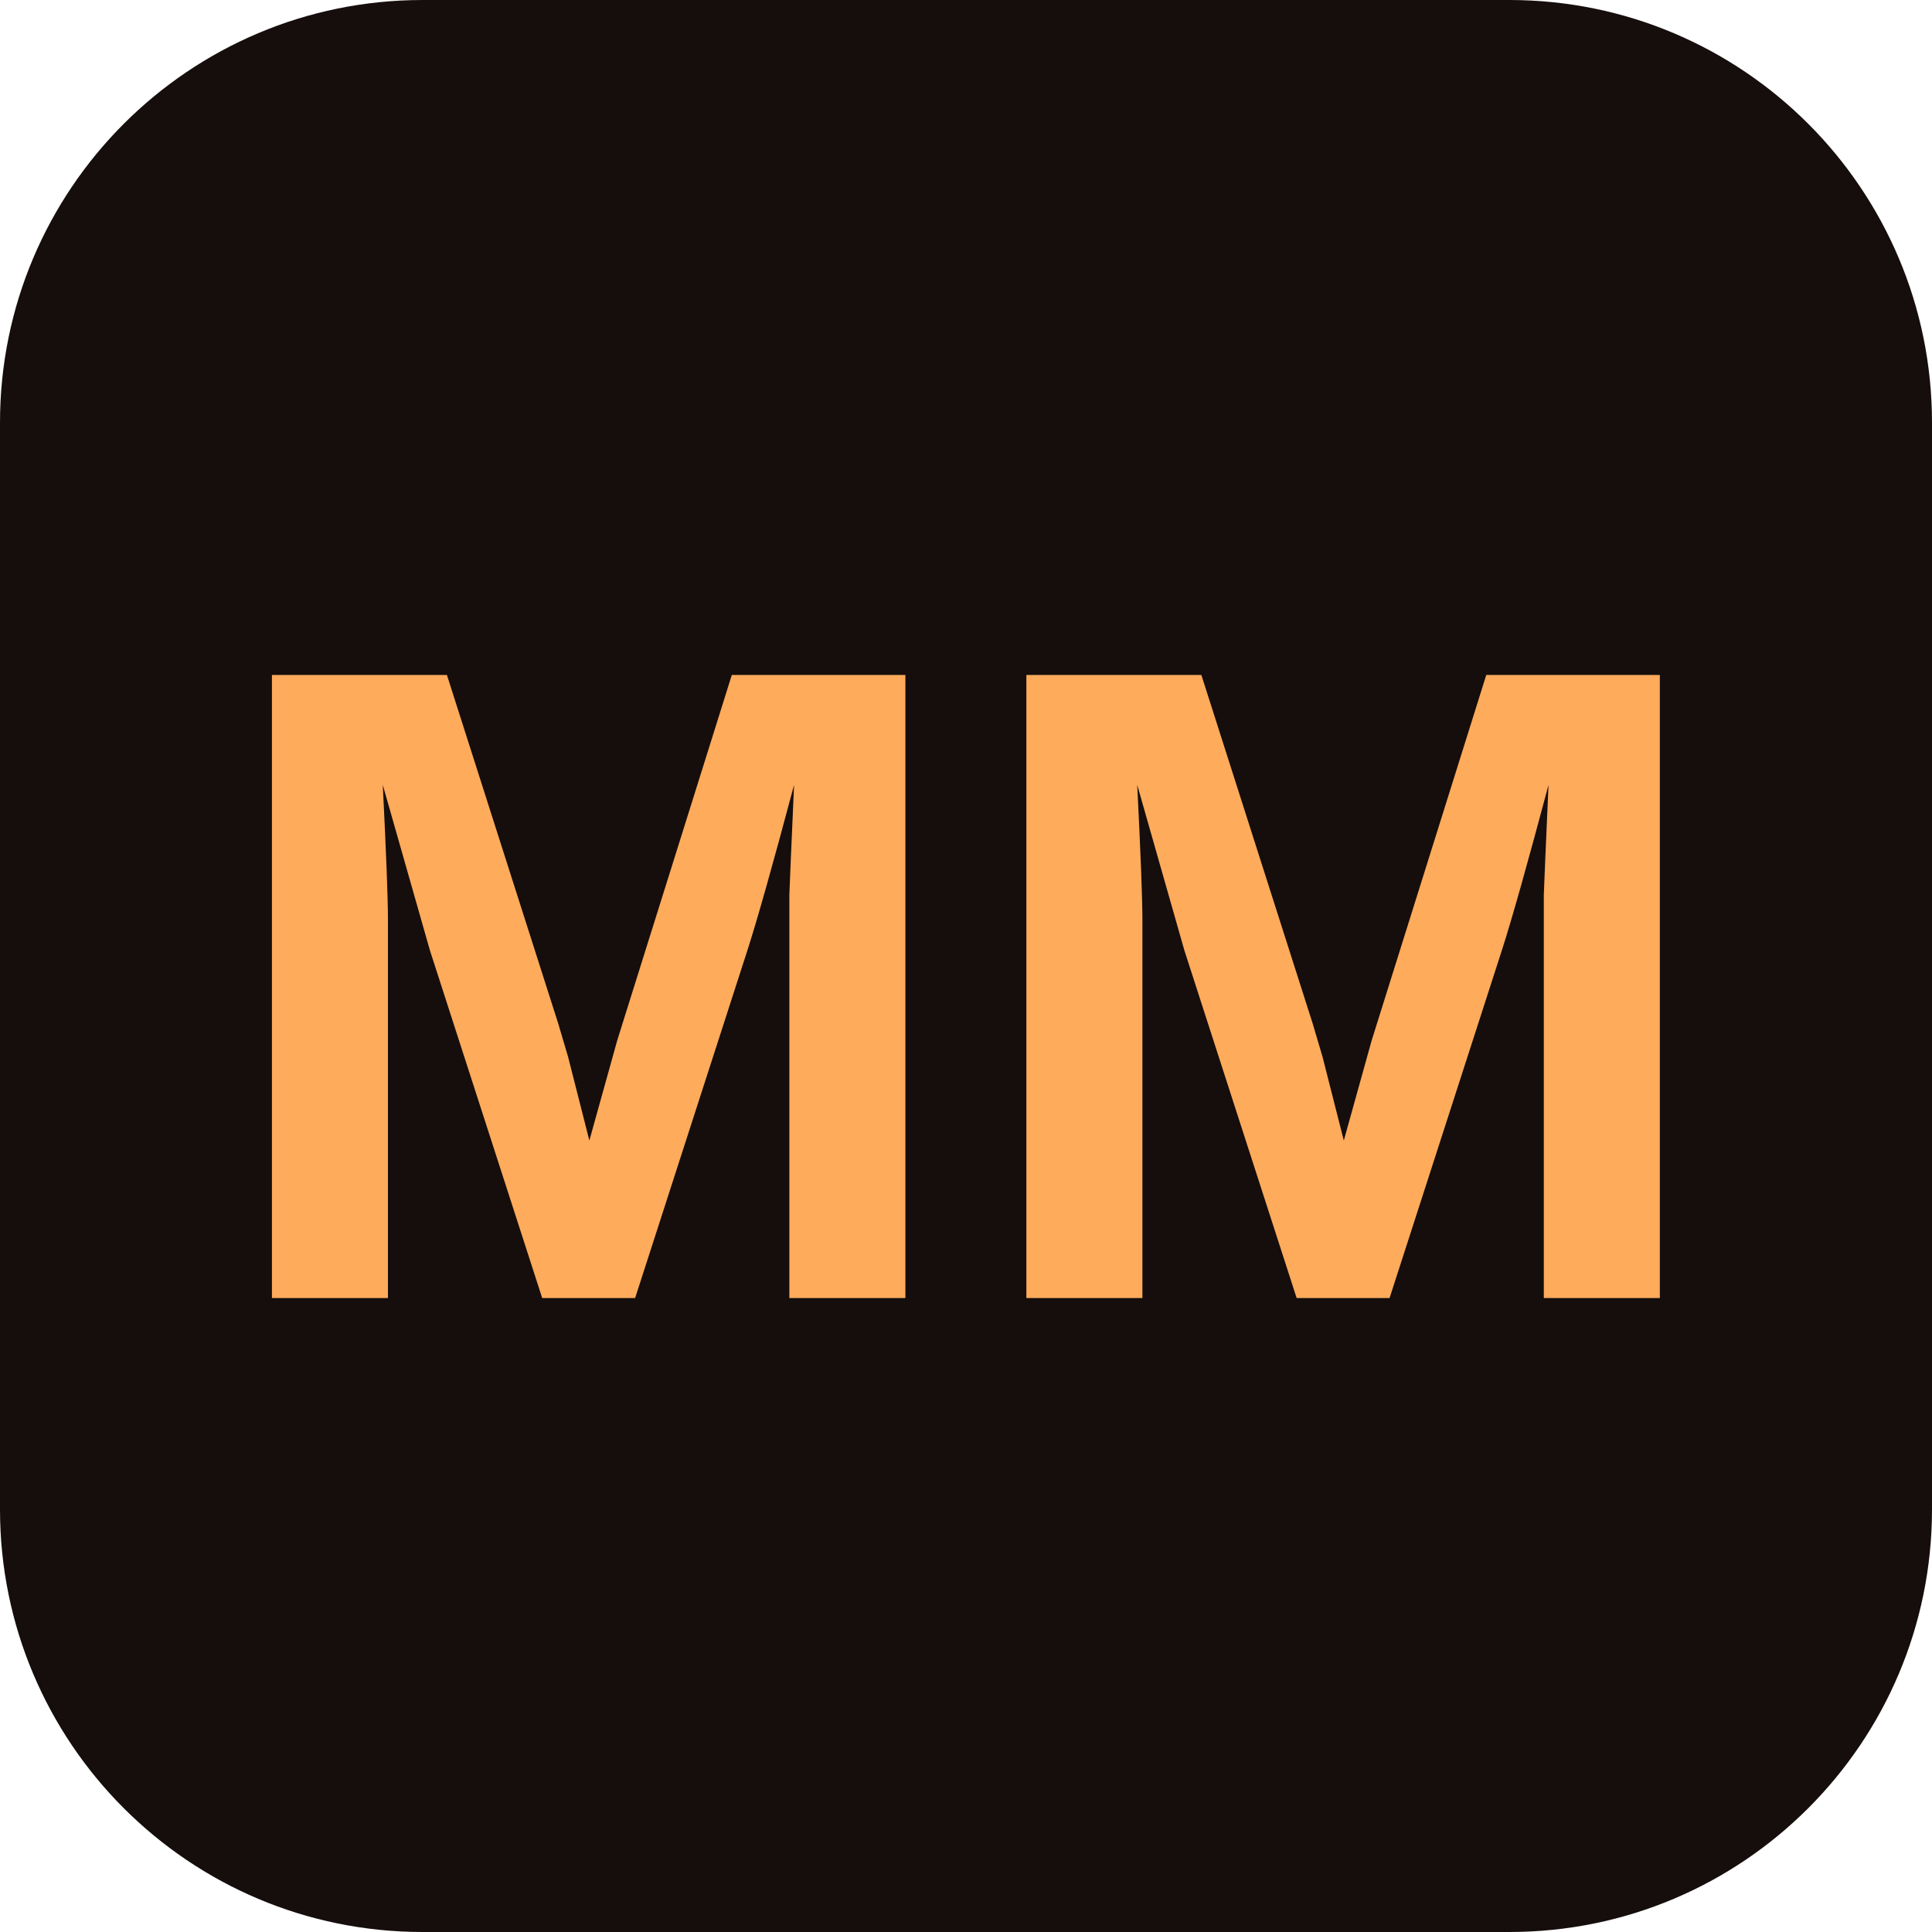
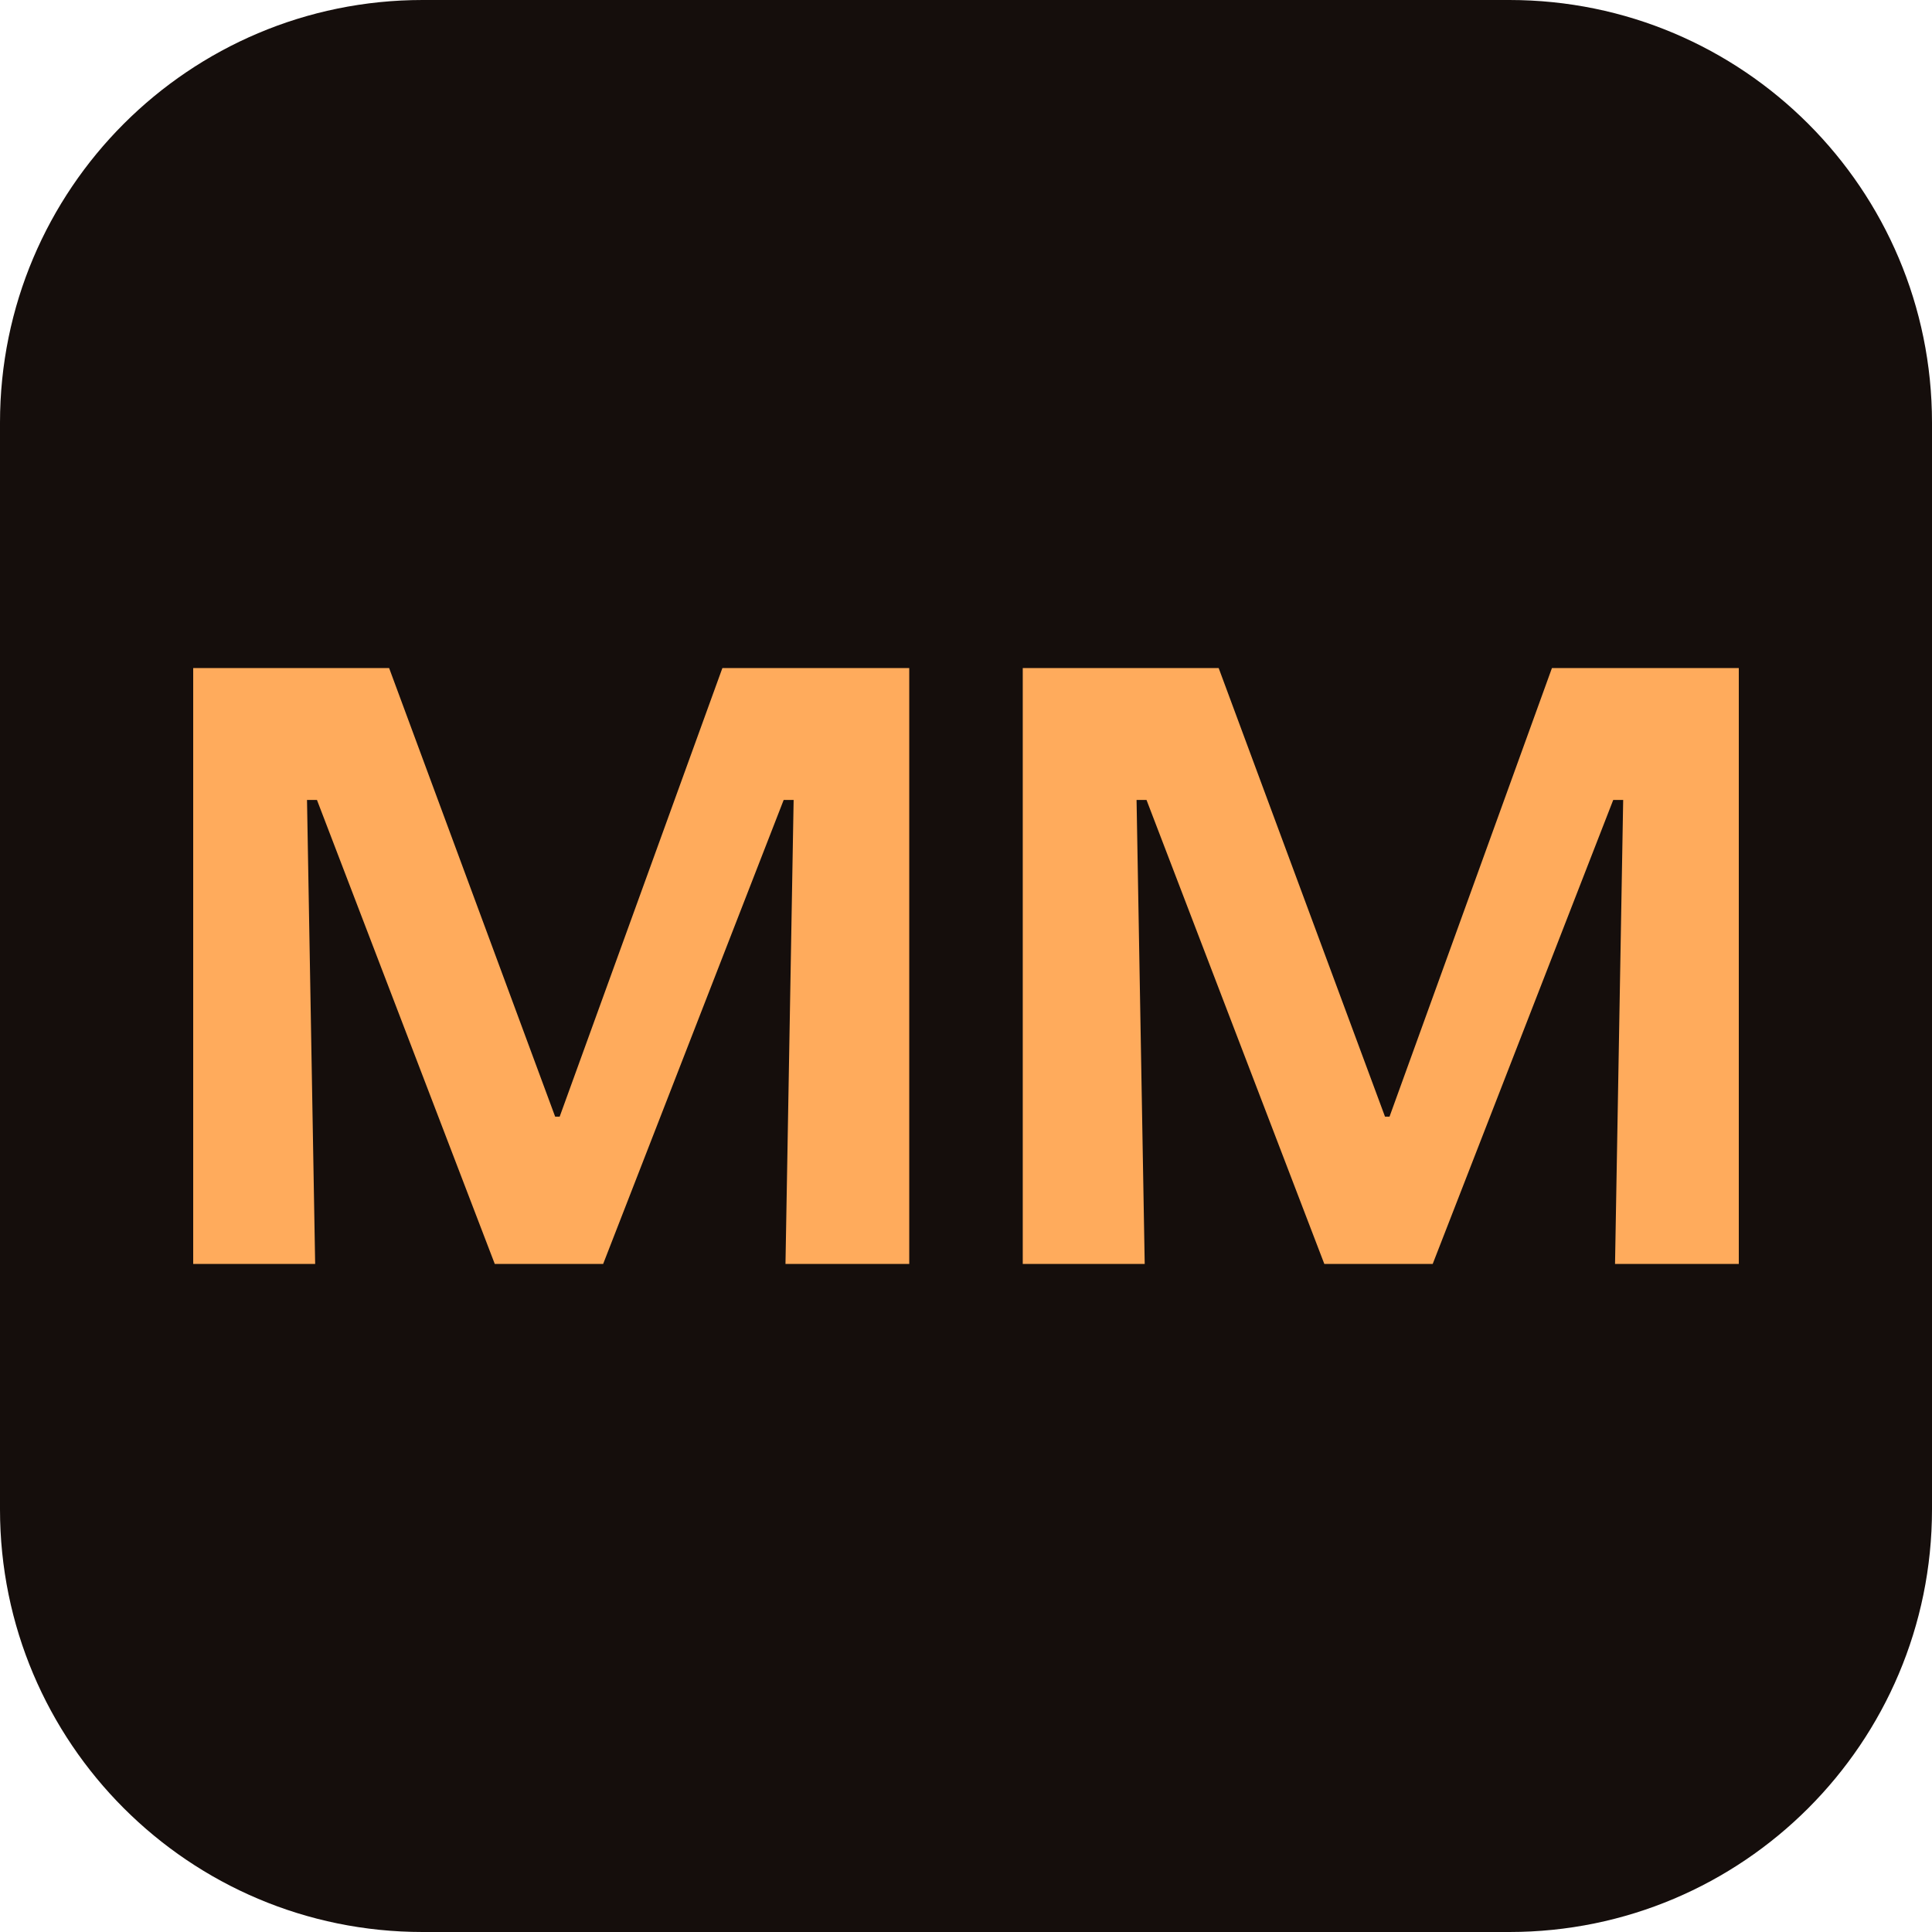
<svg xmlns="http://www.w3.org/2000/svg" viewBox="0 0 64 64">
  <rect width="64" height="64" rx="14" fill="#150e0c" />
-   <text x="32" y="43" text-anchor="middle" font-family="Arial, Helvetica, sans-serif" font-weight="700" font-size="30" fill="#ffab5c">MM</text>
+   <path fill="#ffab5c" d="M6.4 41.87V22.13H12.89L18.39 36.99H18.54L23.93 22.13H30.12V41.87H26.02L26.29 26.5H25.96L19.98 41.87H16.39L10.5 26.5H10.17L10.44 41.87ZM33.88 41.87V22.13H40.37L45.88 36.99H46.03L51.41 22.13H57.6V41.87H53.5L53.77 26.5H53.44L47.46 41.87H43.87L37.98 26.5H37.65L37.92 41.87Z" />
</svg>
